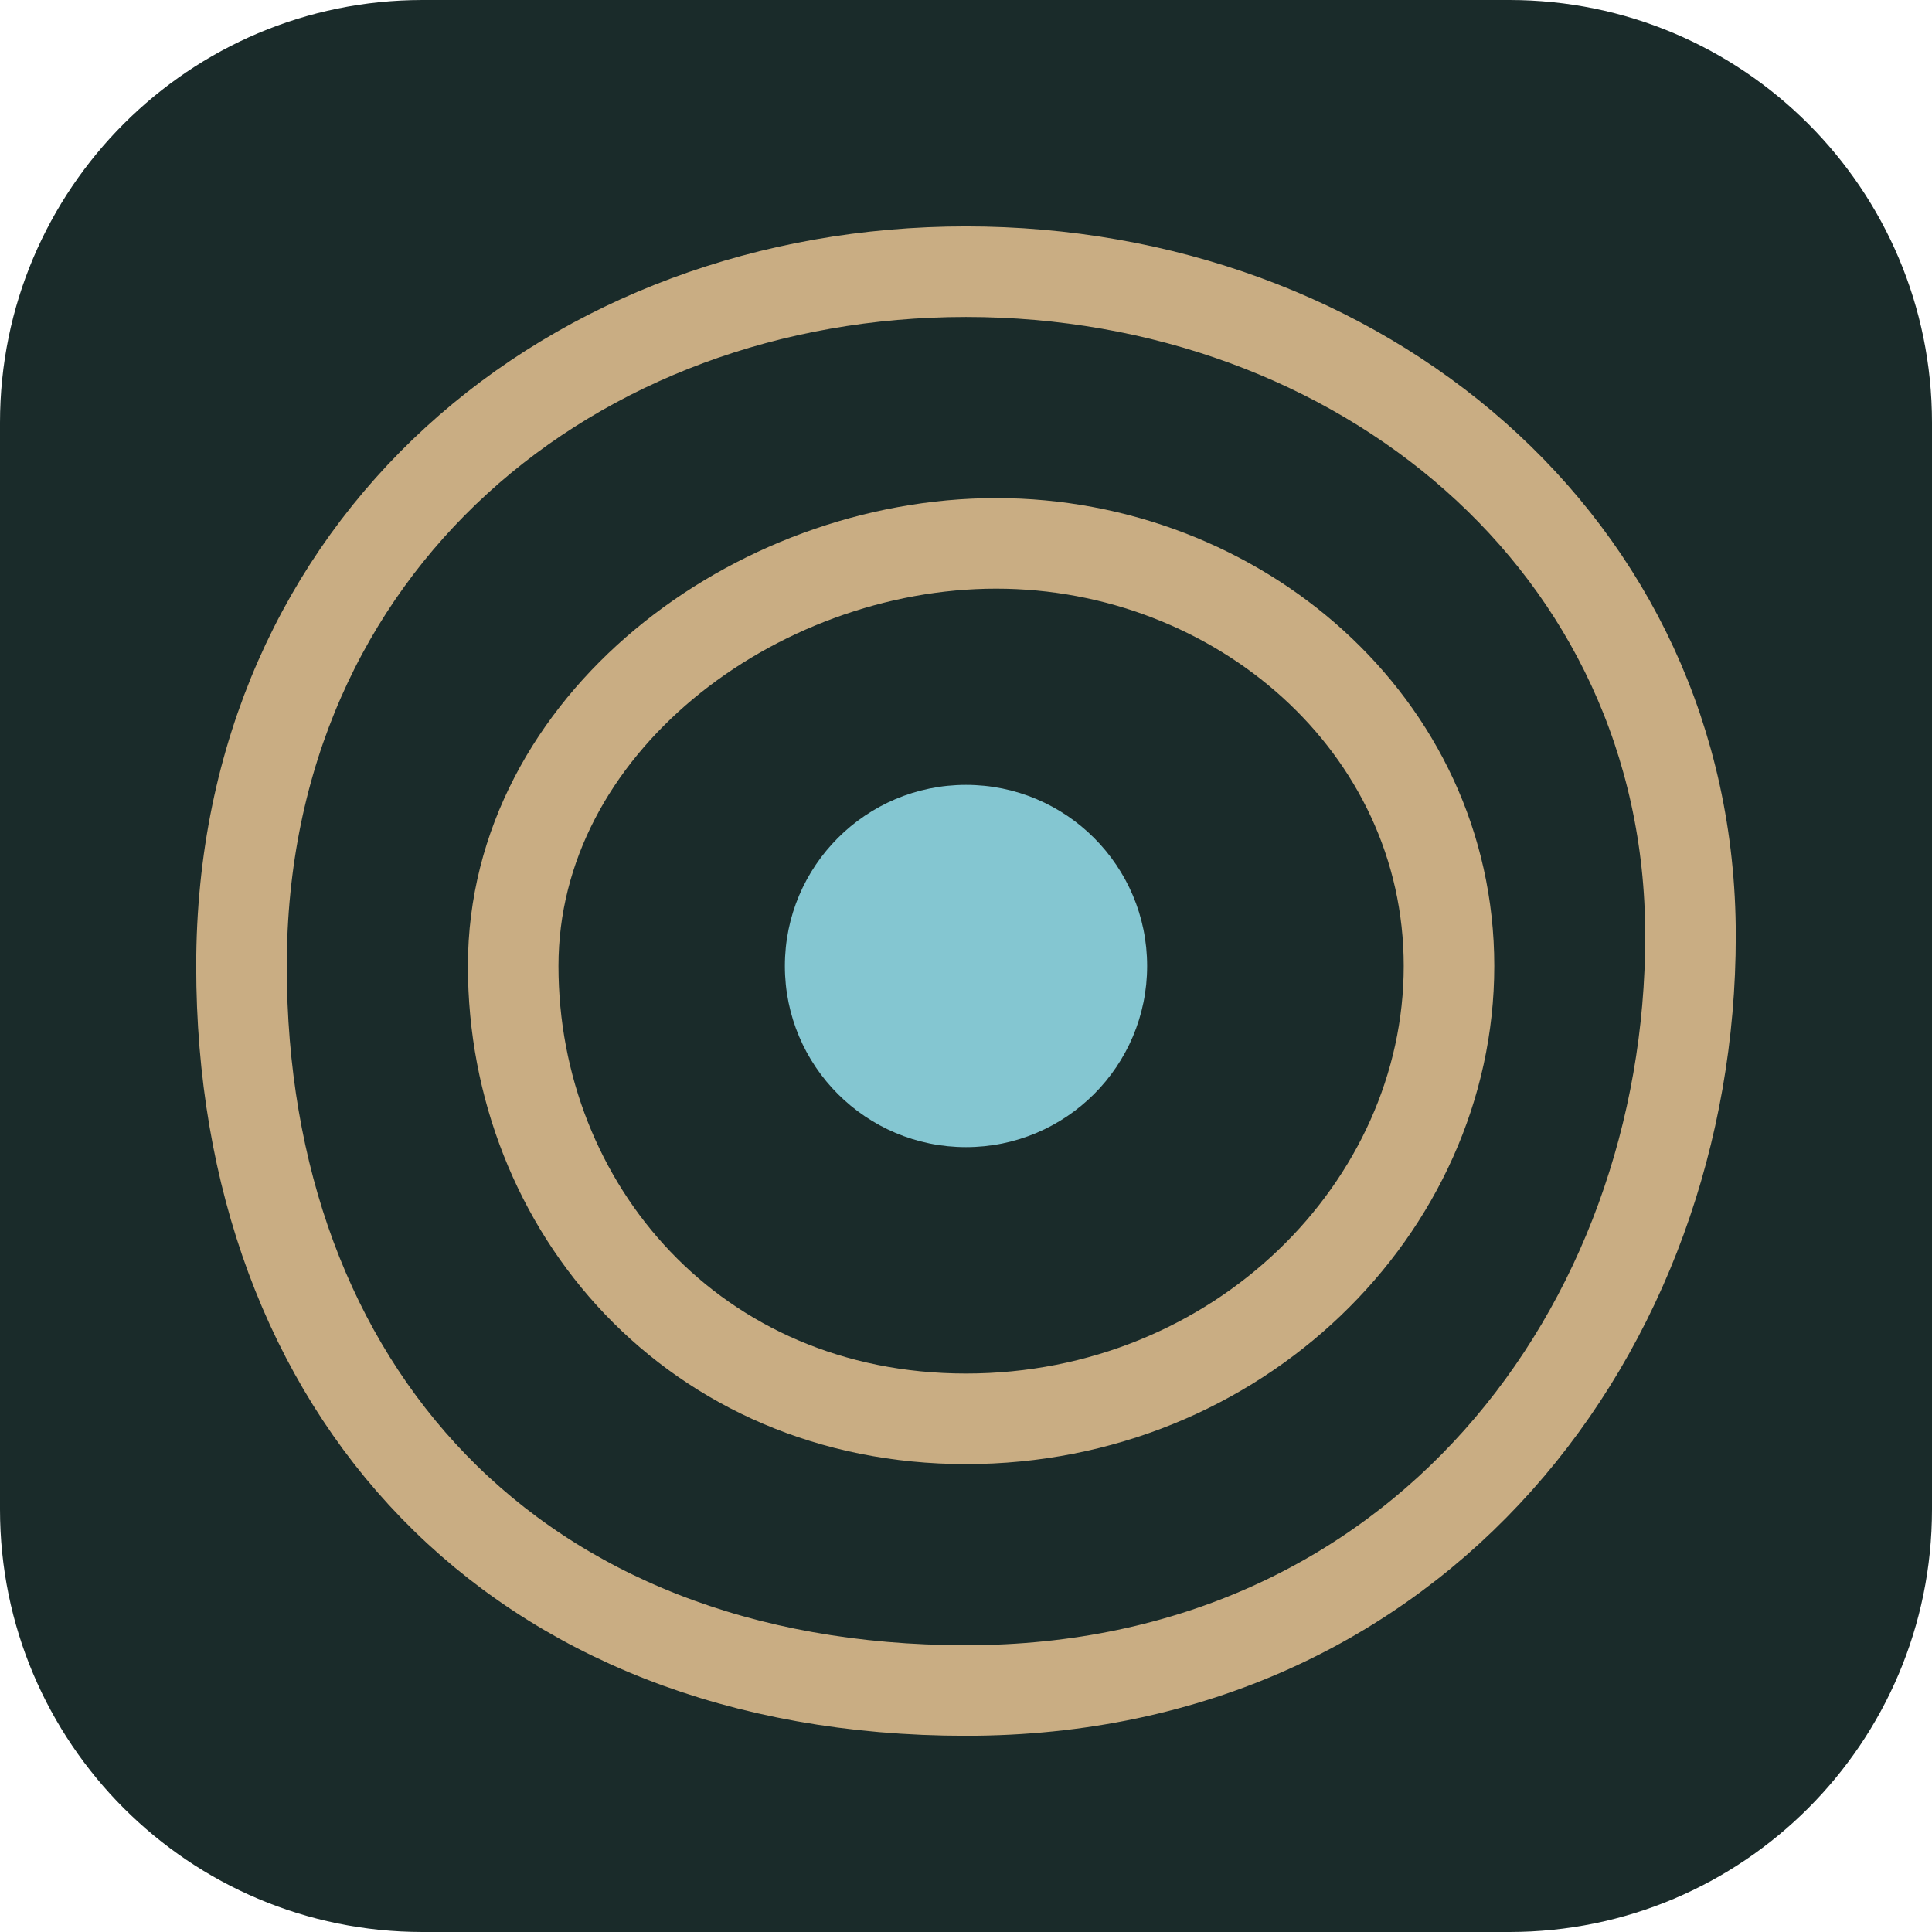
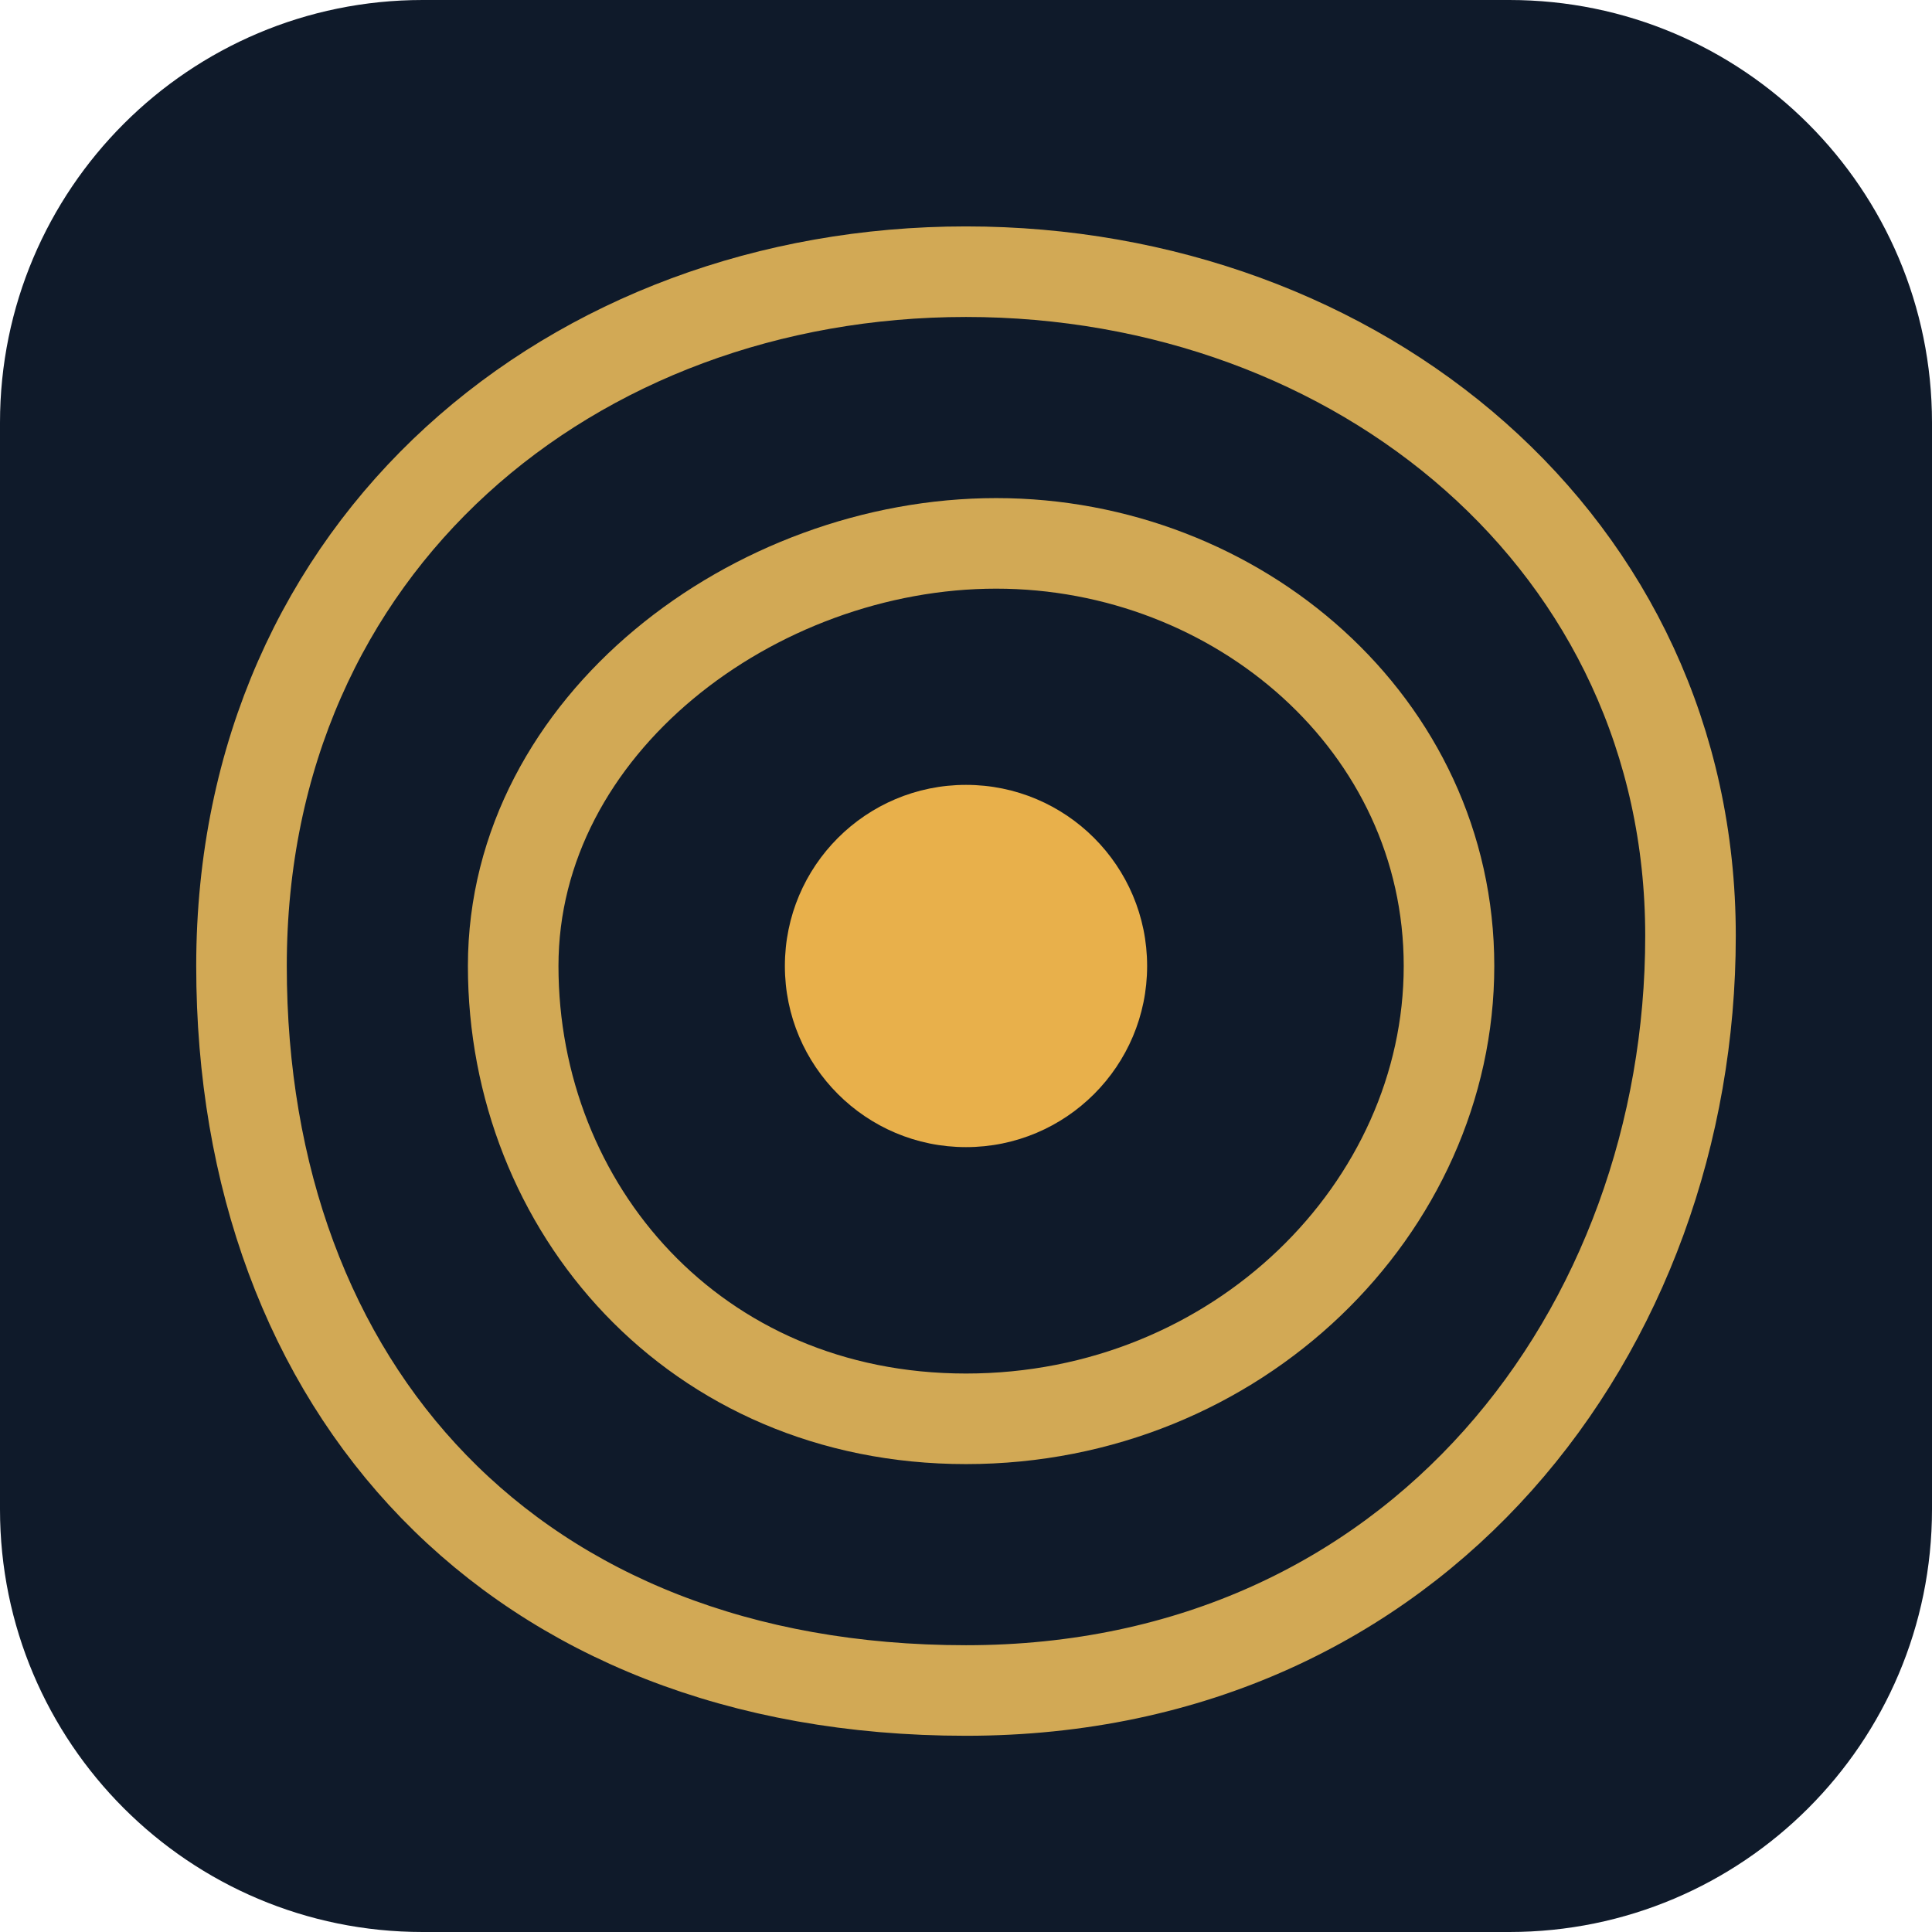
<svg xmlns="http://www.w3.org/2000/svg" viewBox="0 0 64 64">
-   <rect width="64" height="64" rx="14" fill="#1a2b2a" />
-   <g fill="none" stroke="#c9ad83" stroke-width="3">
+   <rect width="64" height="64" rx="14" fill="#0f1a2a" />
+   <g fill="none" stroke="#d2a955" stroke-width="3">
    <path d="M32 9c13 0 24 9 24 22s-9 25-24 25S8 46 8 32 19 9 32 9Z" />
    <path d="M33 18c8 0 15 6 15 14s-7 15-16 15-15-7-15-15 8-14 16-14Z" />
  </g>
-   <circle cx="32" cy="32" r="6" fill="#84c6d1" />
+   <circle cx="32" cy="32" r="6" fill="#e8b04b" />
</svg>
